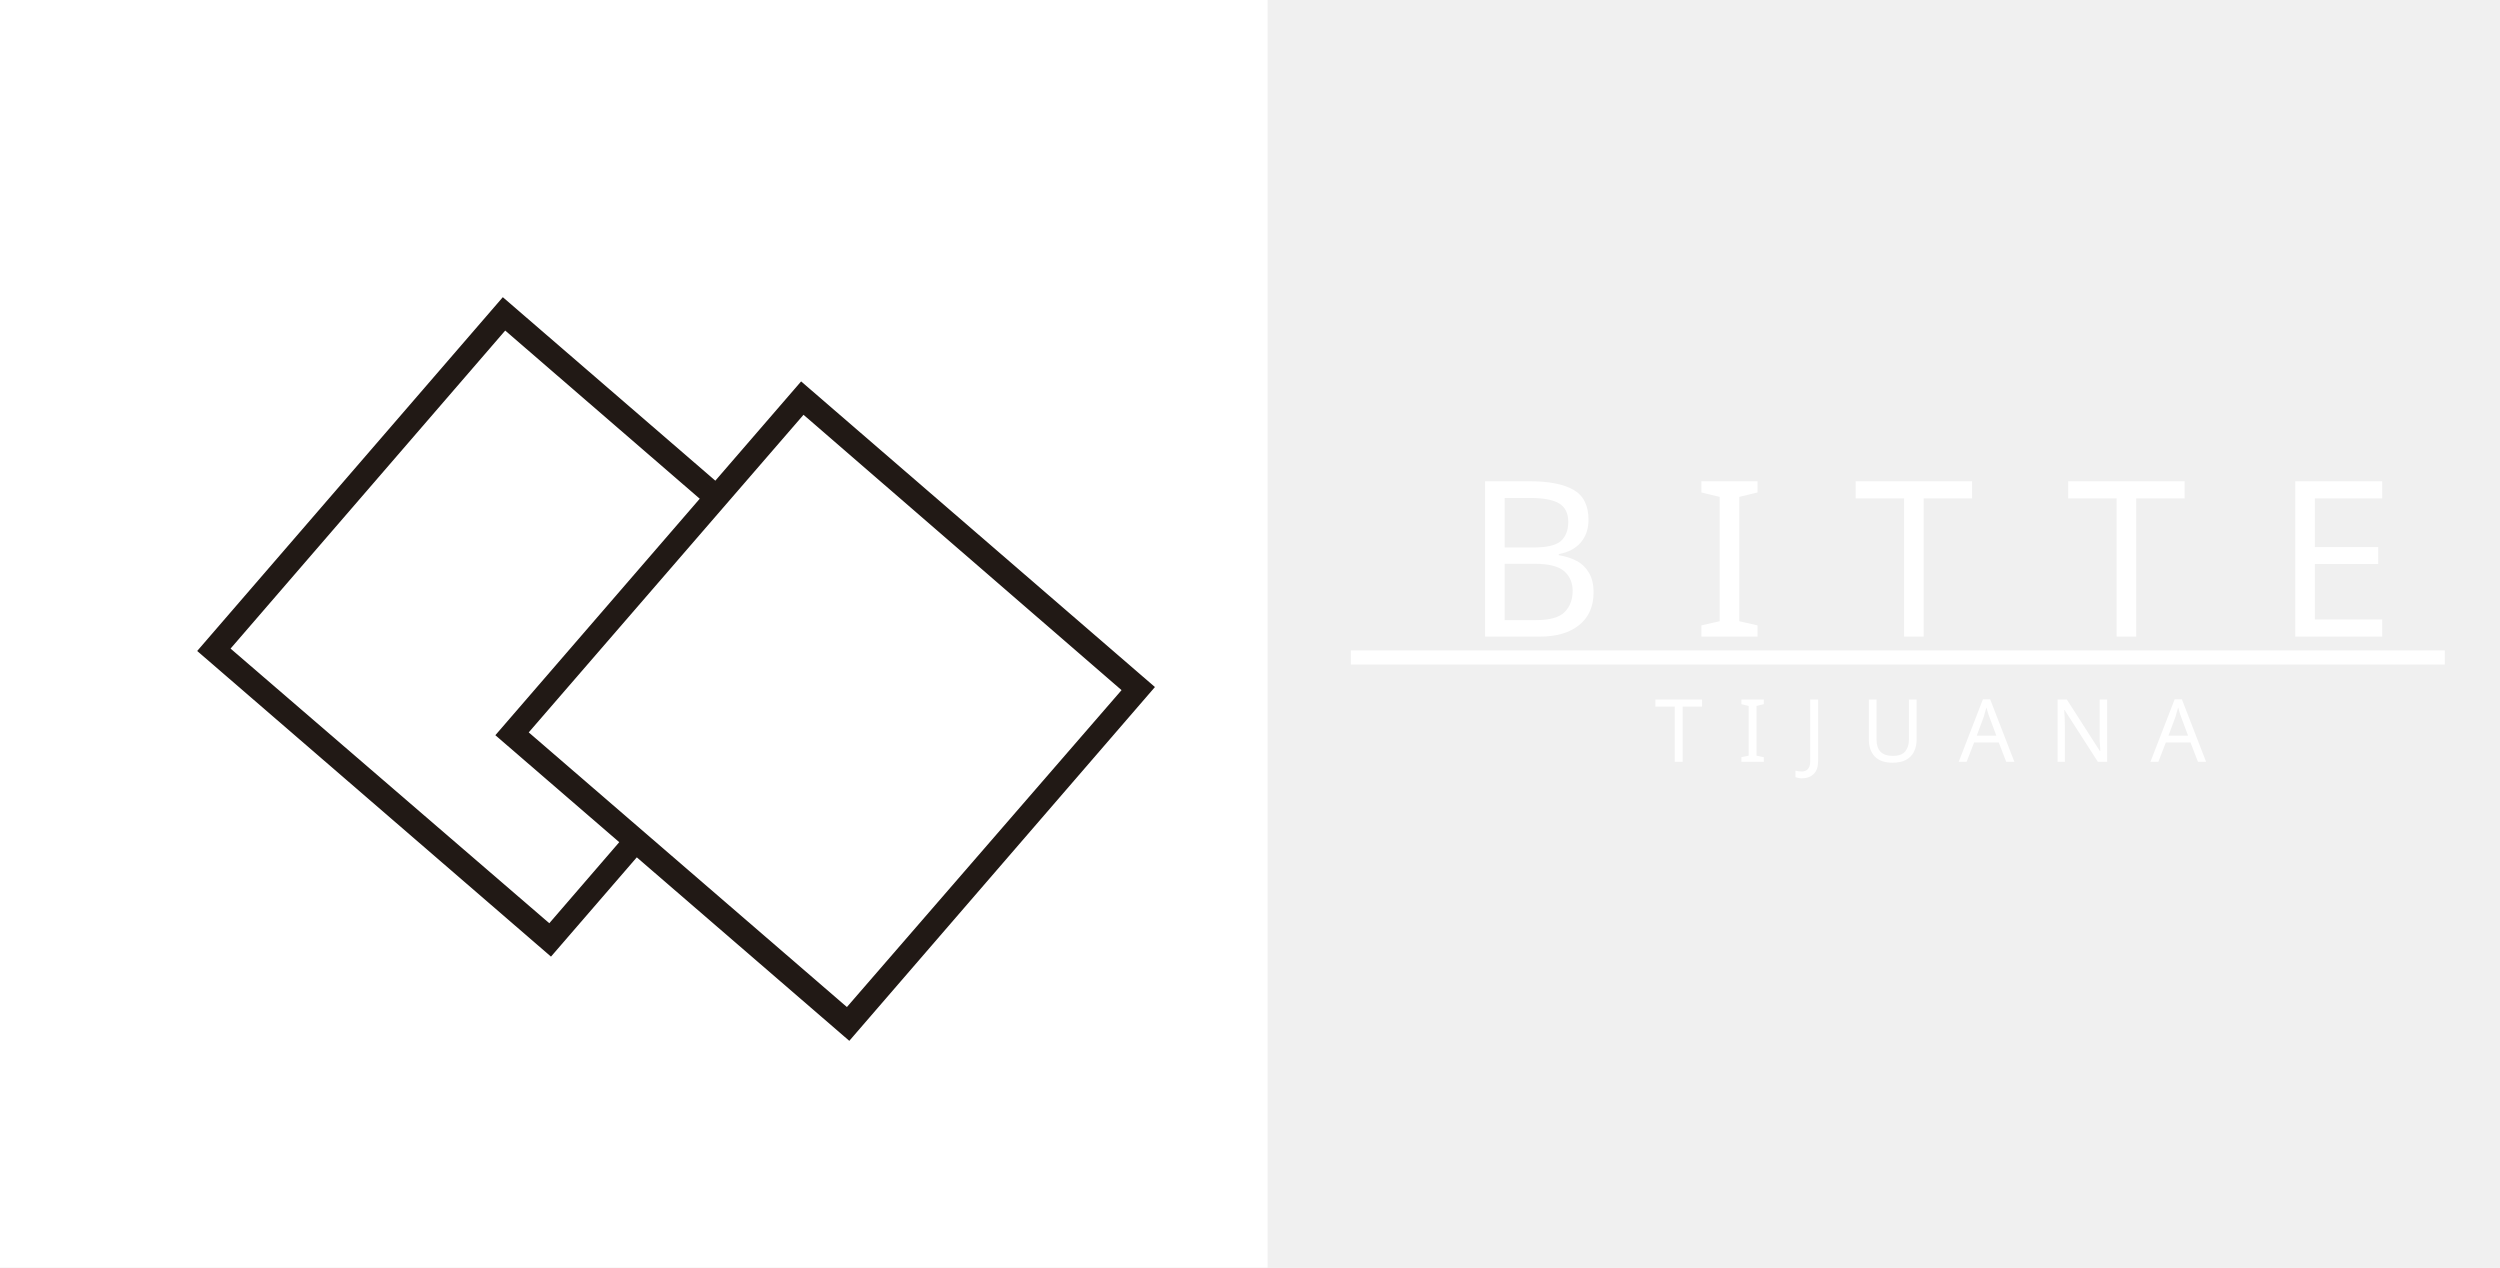
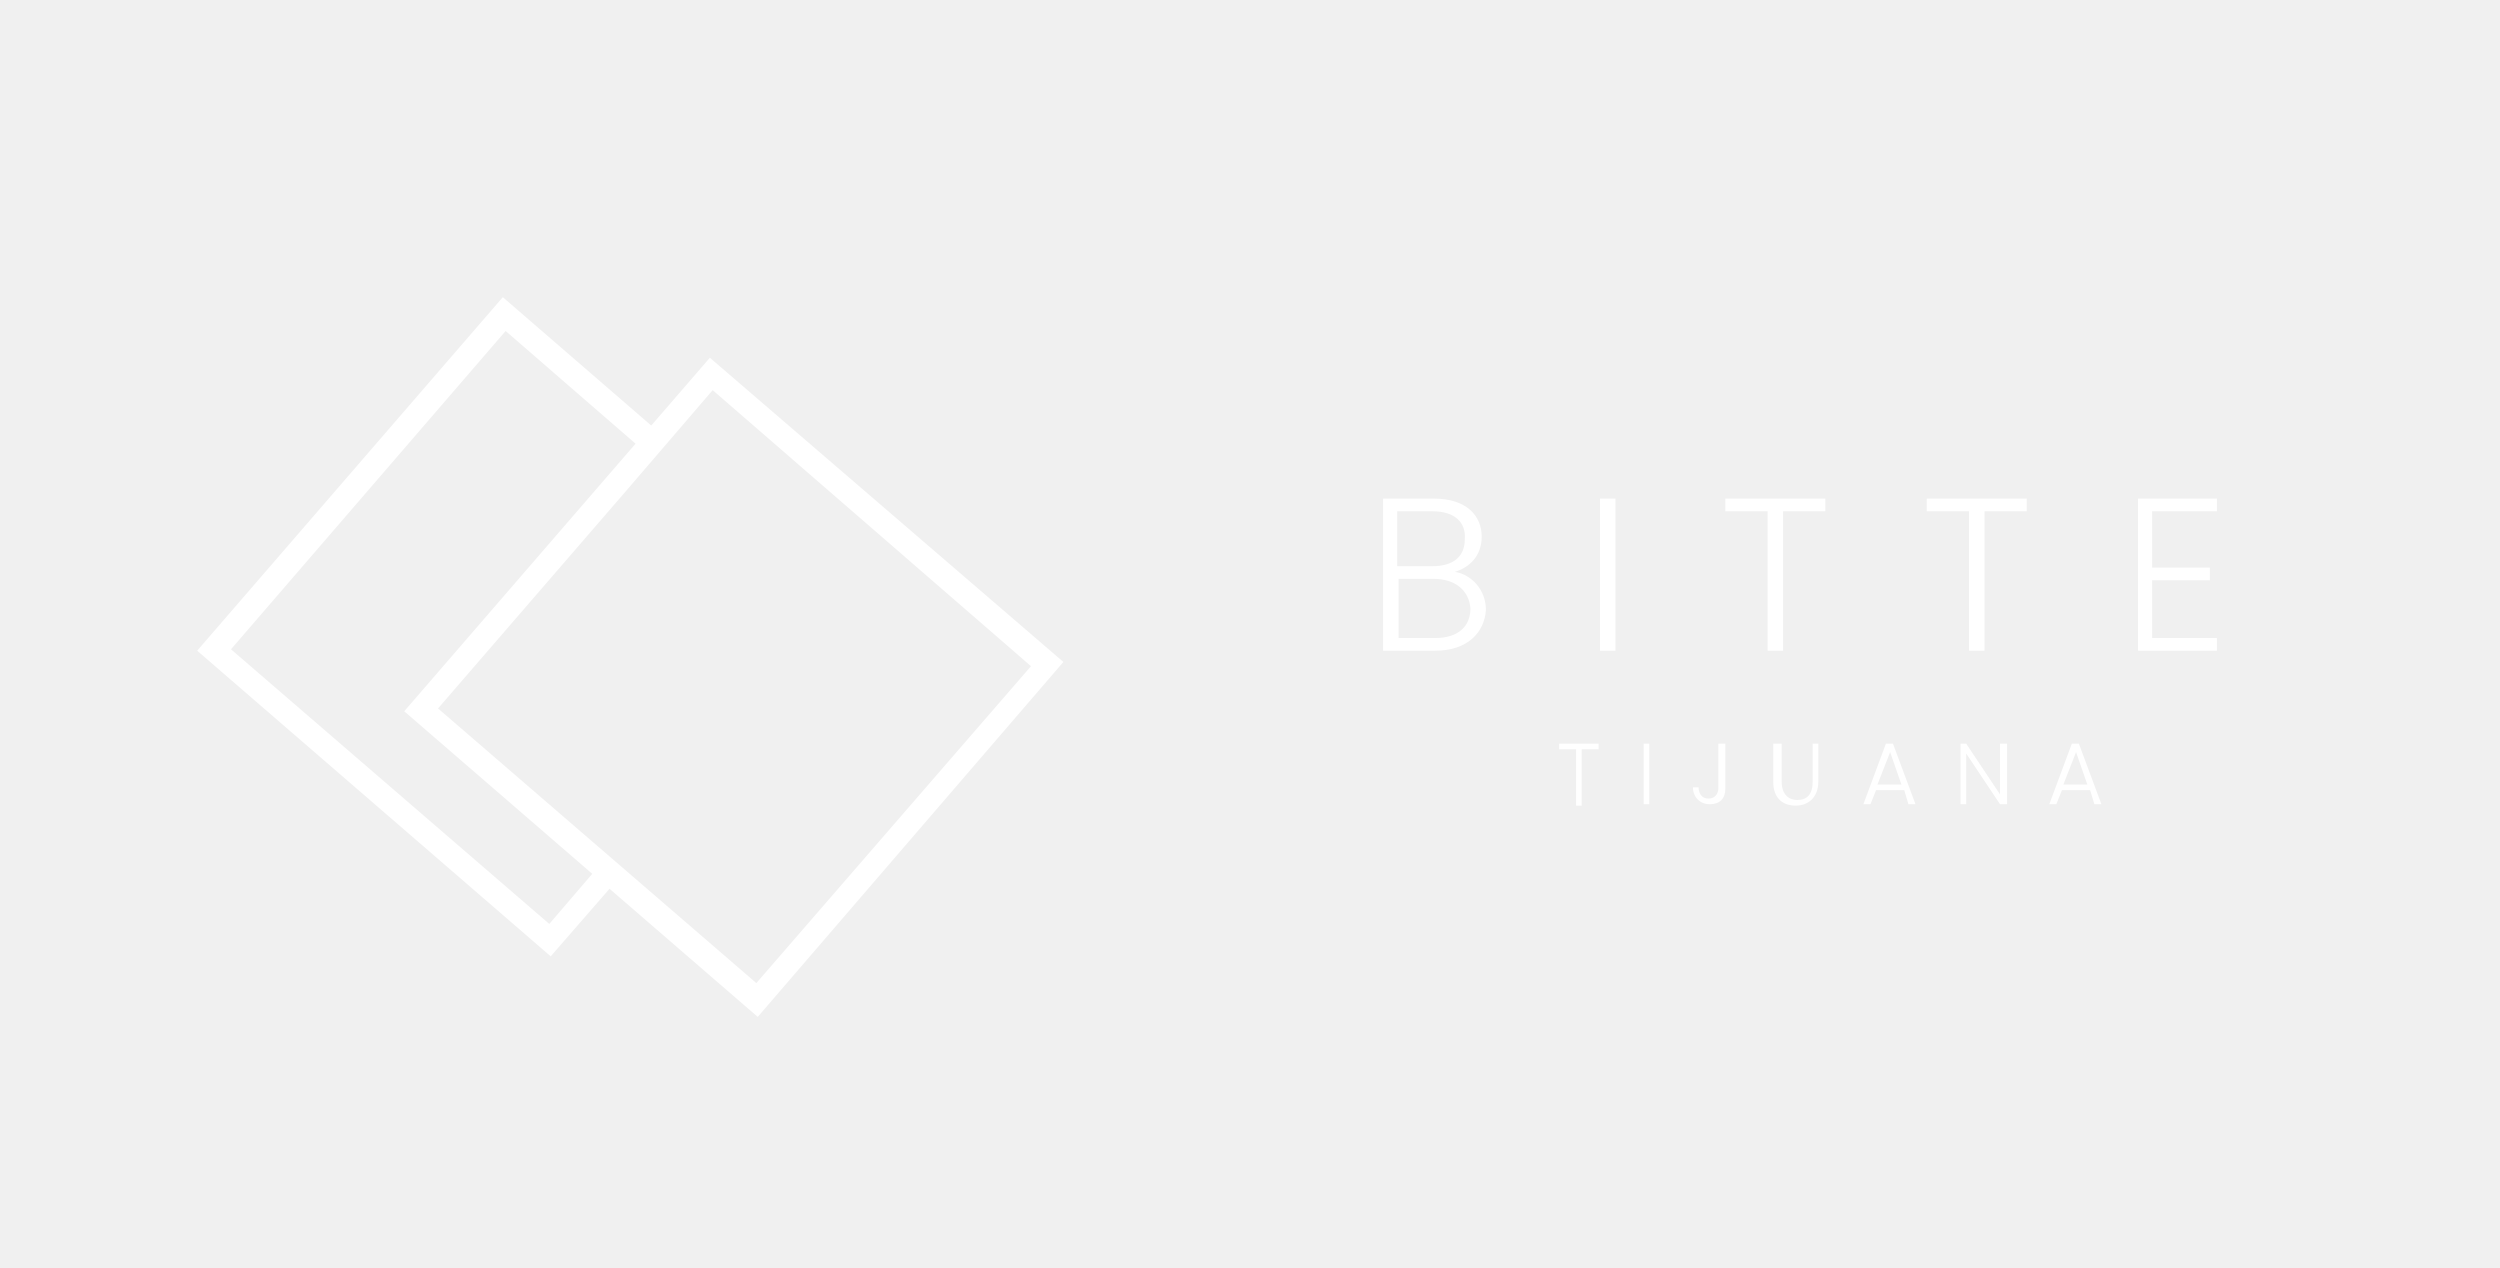
- <svg xmlns="http://www.w3.org/2000/svg" id="Layer_1" data-name="Layer 1" viewBox="0 0 177.5 90">
-   <defs>
-     <style>.cls-1,.cls-3,.cls-4,.cls-5{fill:#fff;}.cls-2{fill:#211915;}.cls-3{font-size:15.46px;letter-spacing:0.4em;}.cls-3,.cls-4{font-family:Poppins-Light, Poppins;font-weight:300;}.cls-4{font-size:6.19px;letter-spacing:0.4em;}.cls-5{stroke:#fff;stroke-miterlimit:10;}</style>
-   </defs>
-   <rect class="cls-1" width="90" height="90" />
-   <rect class="cls-1" x="21.65" y="28.75" width="31.52" height="31.52" transform="translate(38.19 -13.63) rotate(40.82)" />
-   <path class="cls-2" d="M39.12,67.92,14,46.22,35.7,21.1,60.83,42.8ZM16.37,46.05,39,65.55,58.46,43,35.87,23.47Z" />
-   <rect class="cls-1" x="42.83" y="34.73" width="31.52" height="31.52" transform="translate(47.25 -26.02) rotate(40.82)" />
-   <path class="cls-2" d="M60.3,73.9,35.17,52.2,56.88,27.08,82,48.78ZM37.54,52l22.59,19.5L79.63,49,57.05,29.45Z" />
-   <text class="cls-3" transform="translate(103.94 45.2)">BITTE</text>
-   <text class="cls-4" transform="translate(117.47 54.09)">TIJUANA</text>
-   <line class="cls-5" x1="95.91" y1="46.68" x2="173.58" y2="46.68" />
+ <svg xmlns="http://www.w3.org/2000/svg" version="1.1" id="Layer_1" x="0px" y="0px" viewBox="0 0 177.5 90" style="enable-background:new 0 0 177.5 90;" xml:space="preserve">
+   <style type="text/css">
+ 	.st0{fill:none;}
+ 	.st1{fill:#FFFFFF;}
+ 	.st2{enable-background:new    ;}
+ </style>
+   <g>
+     <rect x="21.6" y="28.7" transform="matrix(0.6537 -0.7568 0.7568 0.6537 -20.7282 43.7208)" class="st0" width="31.5" height="31.5" />
+     <polygon class="st1" points="35.9,23.5 16.4,46.1 39,65.6 42.6,61.4 43.8,62.5 39.1,67.9 14,46.2 35.7,21.1 46.8,30.7 45.7,32  " />
+     <rect x="42.8" y="34.7" transform="matrix(0.6537 -0.7568 0.7568 0.6537 -17.9194 61.8197)" class="st0" width="31.5" height="31.5" />
+     <path class="st1" d="M53.8,72.2L28.7,50.5l21.7-25.1L75.5,47L53.8,72.2z M44.5,34.8L31.1,50.3l22.6,19.5l19.5-22.5L50.6,27.7   L44.5,34.8" />
+     <g class="st2">
+       <path class="st1" d="M101.9,46.2h-3.7V35.4h3.6c2.3,0,3.4,1.2,3.4,2.7c0,1.4-0.9,2.2-1.9,2.5c1.2,0.2,2.2,1.3,2.2,2.7    C105.4,44.9,104.2,46.2,101.9,46.2z M101.7,36.3h-2.5v3.9h2.5c1.5,0,2.3-0.7,2.3-1.9C104.1,37.1,103.3,36.3,101.7,36.3z     M101.8,41.1h-2.5v4.2h2.6c1.6,0,2.5-0.8,2.5-2.1C104.3,41.9,103.3,41.1,101.8,41.1z" />
+       <path class="st1" d="M113.6,35.4h1.1v10.8h-1.1V35.4z" />
+       <path class="st1" d="M122.5,35.4h7.1v0.9h-3v9.9h-1.1v-9.9h-3V35.4z" />
+       <path class="st1" d="M136.8,35.4h7.1v0.9h-3v9.9h-1.1v-9.9h-3V35.4z" />
+       <path class="st1" d="M157.4,36.3h-4.6v4h4.1v0.9h-4.1v4.1h4.6v0.9h-5.6V35.4h5.6V36.3z" />
+     </g>
+     <g class="st2">
+       <path class="st1" d="M110.7,52.8h2.8v0.4h-1.2v4h-0.4v-4h-1.2V52.8z" />
+       <path class="st1" d="M116.7,52.8h0.4v4.3h-0.4V52.8z" />
+       <path class="st1" d="M122.1,52.8h0.4V56c0,0.7-0.4,1.1-1.1,1.1c-0.7,0-1.2-0.5-1.2-1.2h0.4c0,0.4,0.2,0.8,0.7,0.8    c0.5,0,0.7-0.4,0.7-0.7V52.8z" />
+       <path class="st1" d="M126.1,52.8h0.4v2.7c0,0.9,0.5,1.3,1.1,1.3c0.7,0,1.1-0.4,1.1-1.3v-2.7h0.4v2.7c0,1.1-0.7,1.7-1.6,1.7    c-0.9,0-1.6-0.5-1.6-1.7V52.8z" />
+       <path class="st1" d="M135.2,56.1h-2l-0.4,1h-0.5l1.6-4.3h0.5l1.6,4.3h-0.5L135.2,56.1z M134.2,53.4l-0.9,2.3h1.7L134.2,53.4z" />
+       <path class="st1" d="M142.5,52.8v4.3H142l-2.4-3.6v3.6h-0.4v-4.3h0.4l2.4,3.6v-3.6H142.5z" />
+       <path class="st1" d="M148.4,56.1h-2l-0.4,1h-0.5l1.6-4.3h0.5l1.6,4.3h-0.5L148.4,56.1z M147.4,53.4l-0.9,2.3h1.7L147.4,53.4z" />
+     </g>
+   </g>
</svg>
